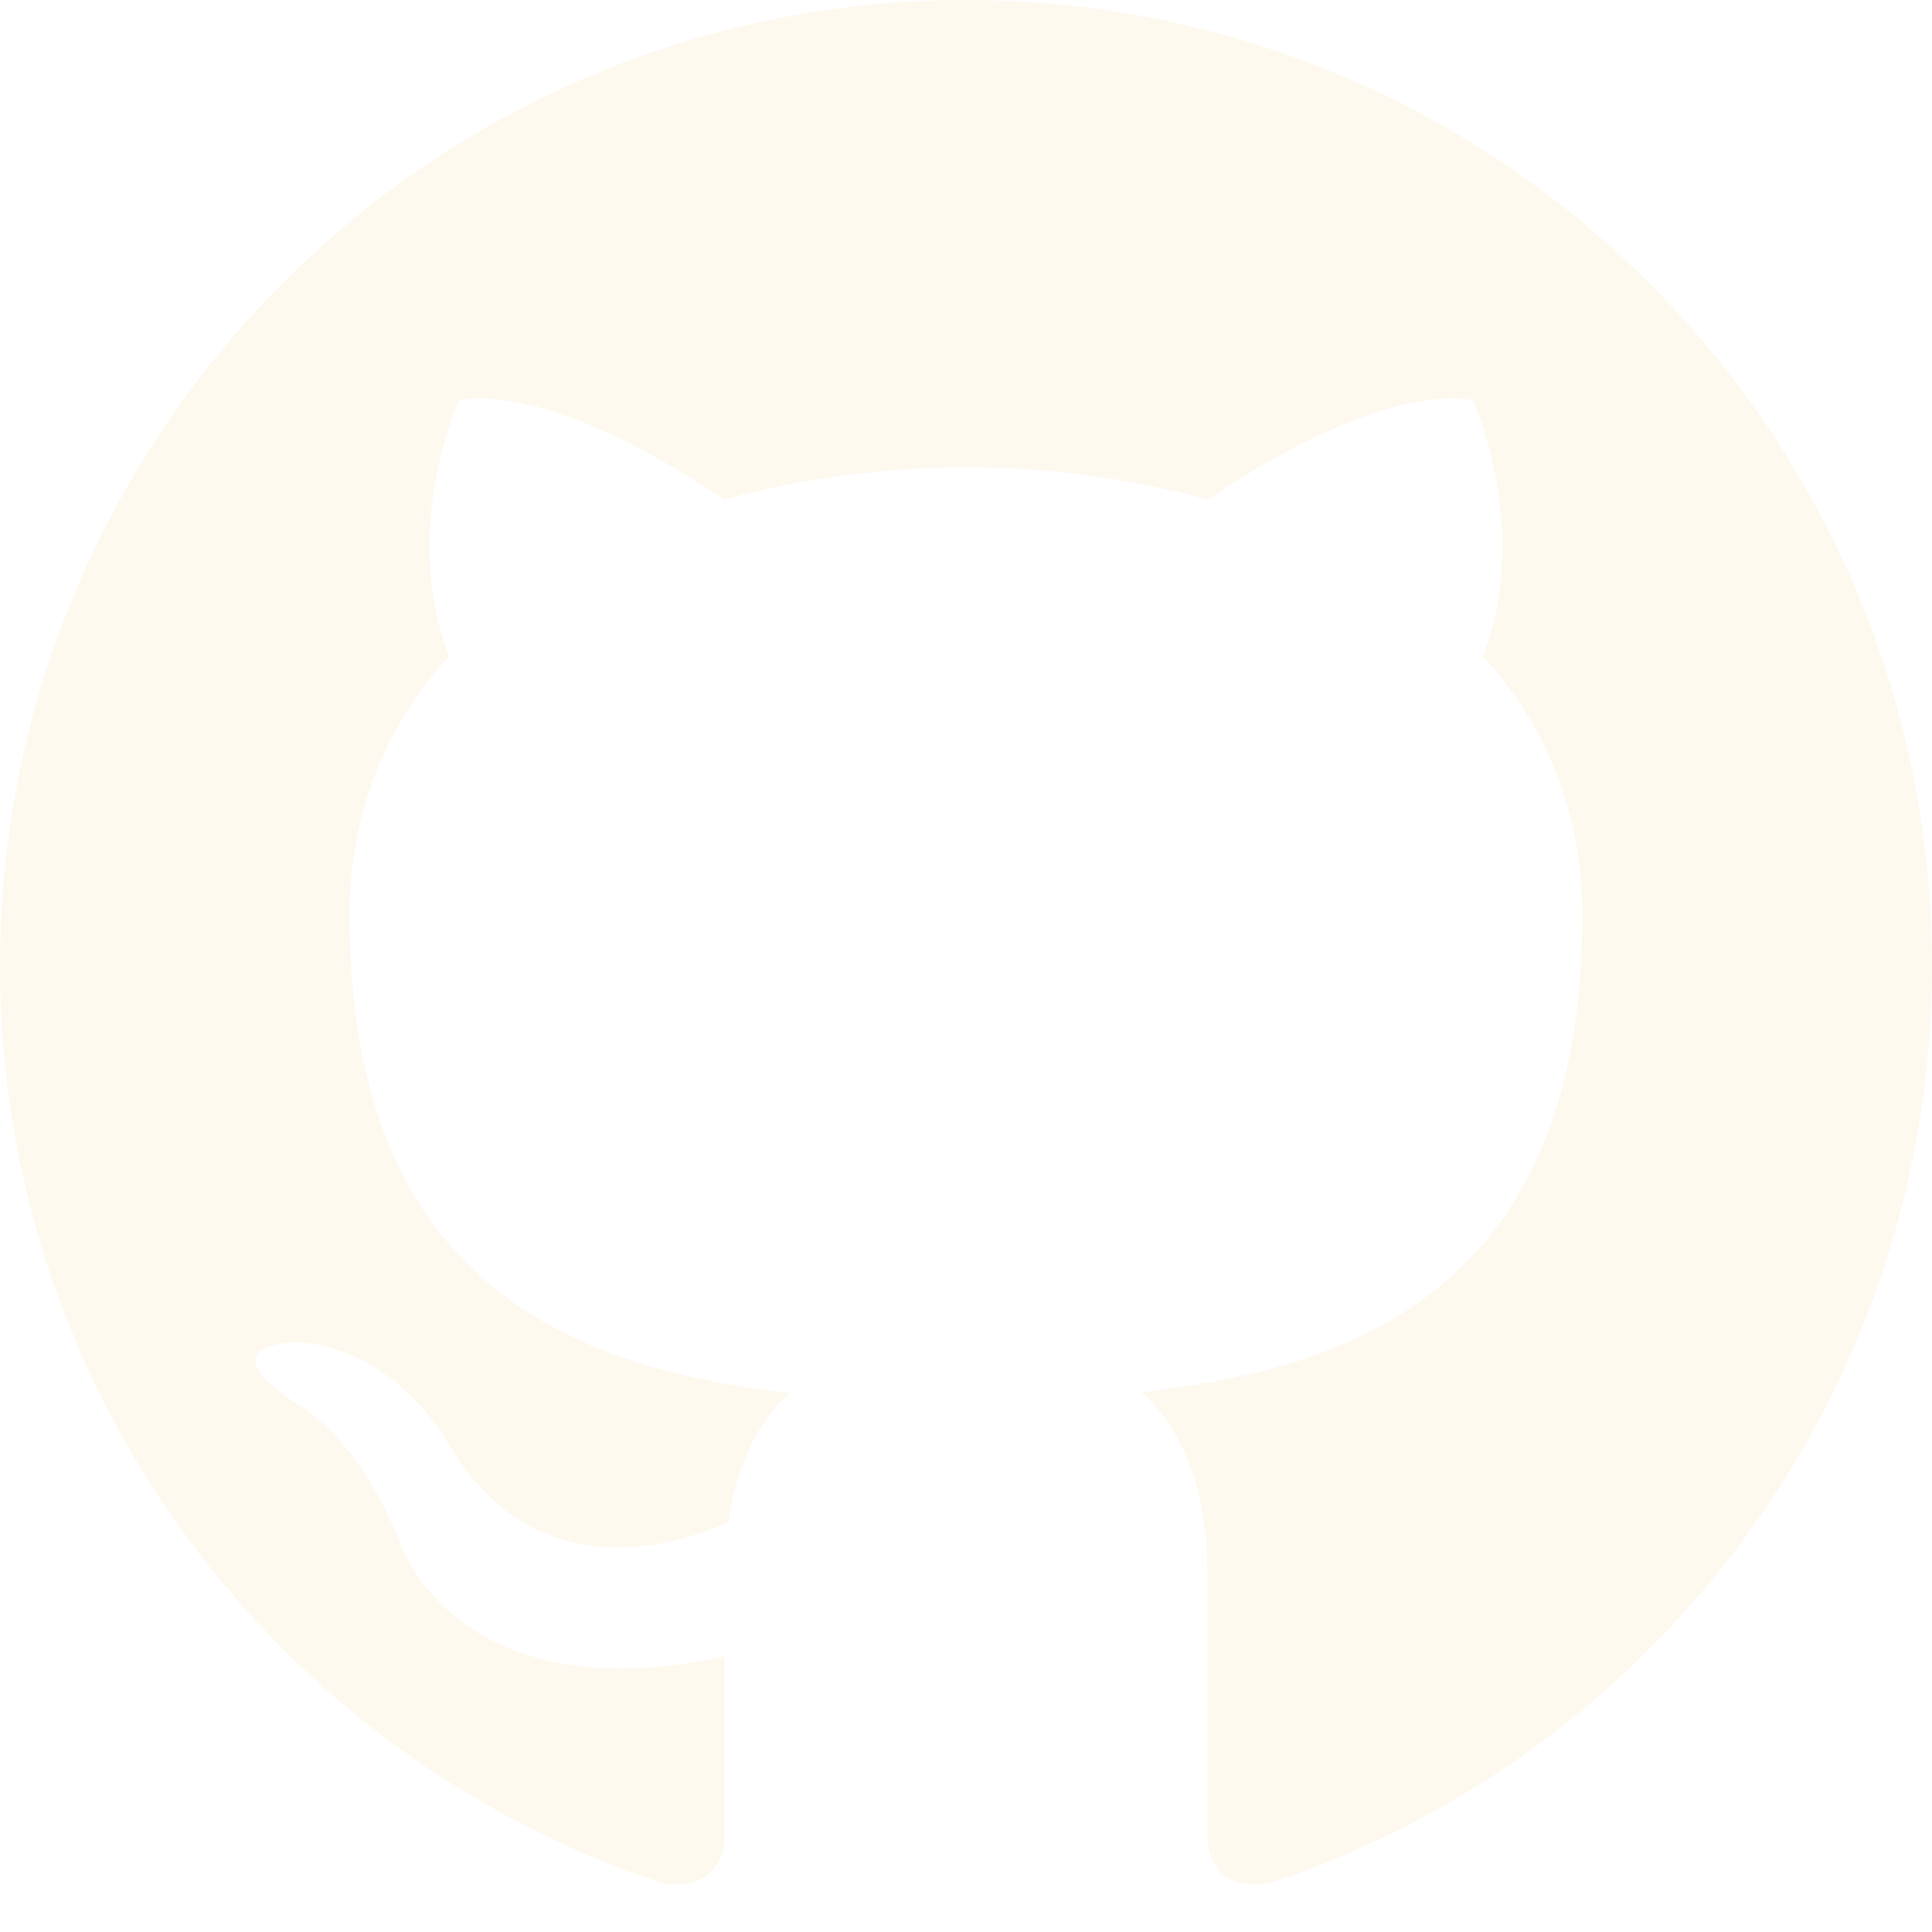
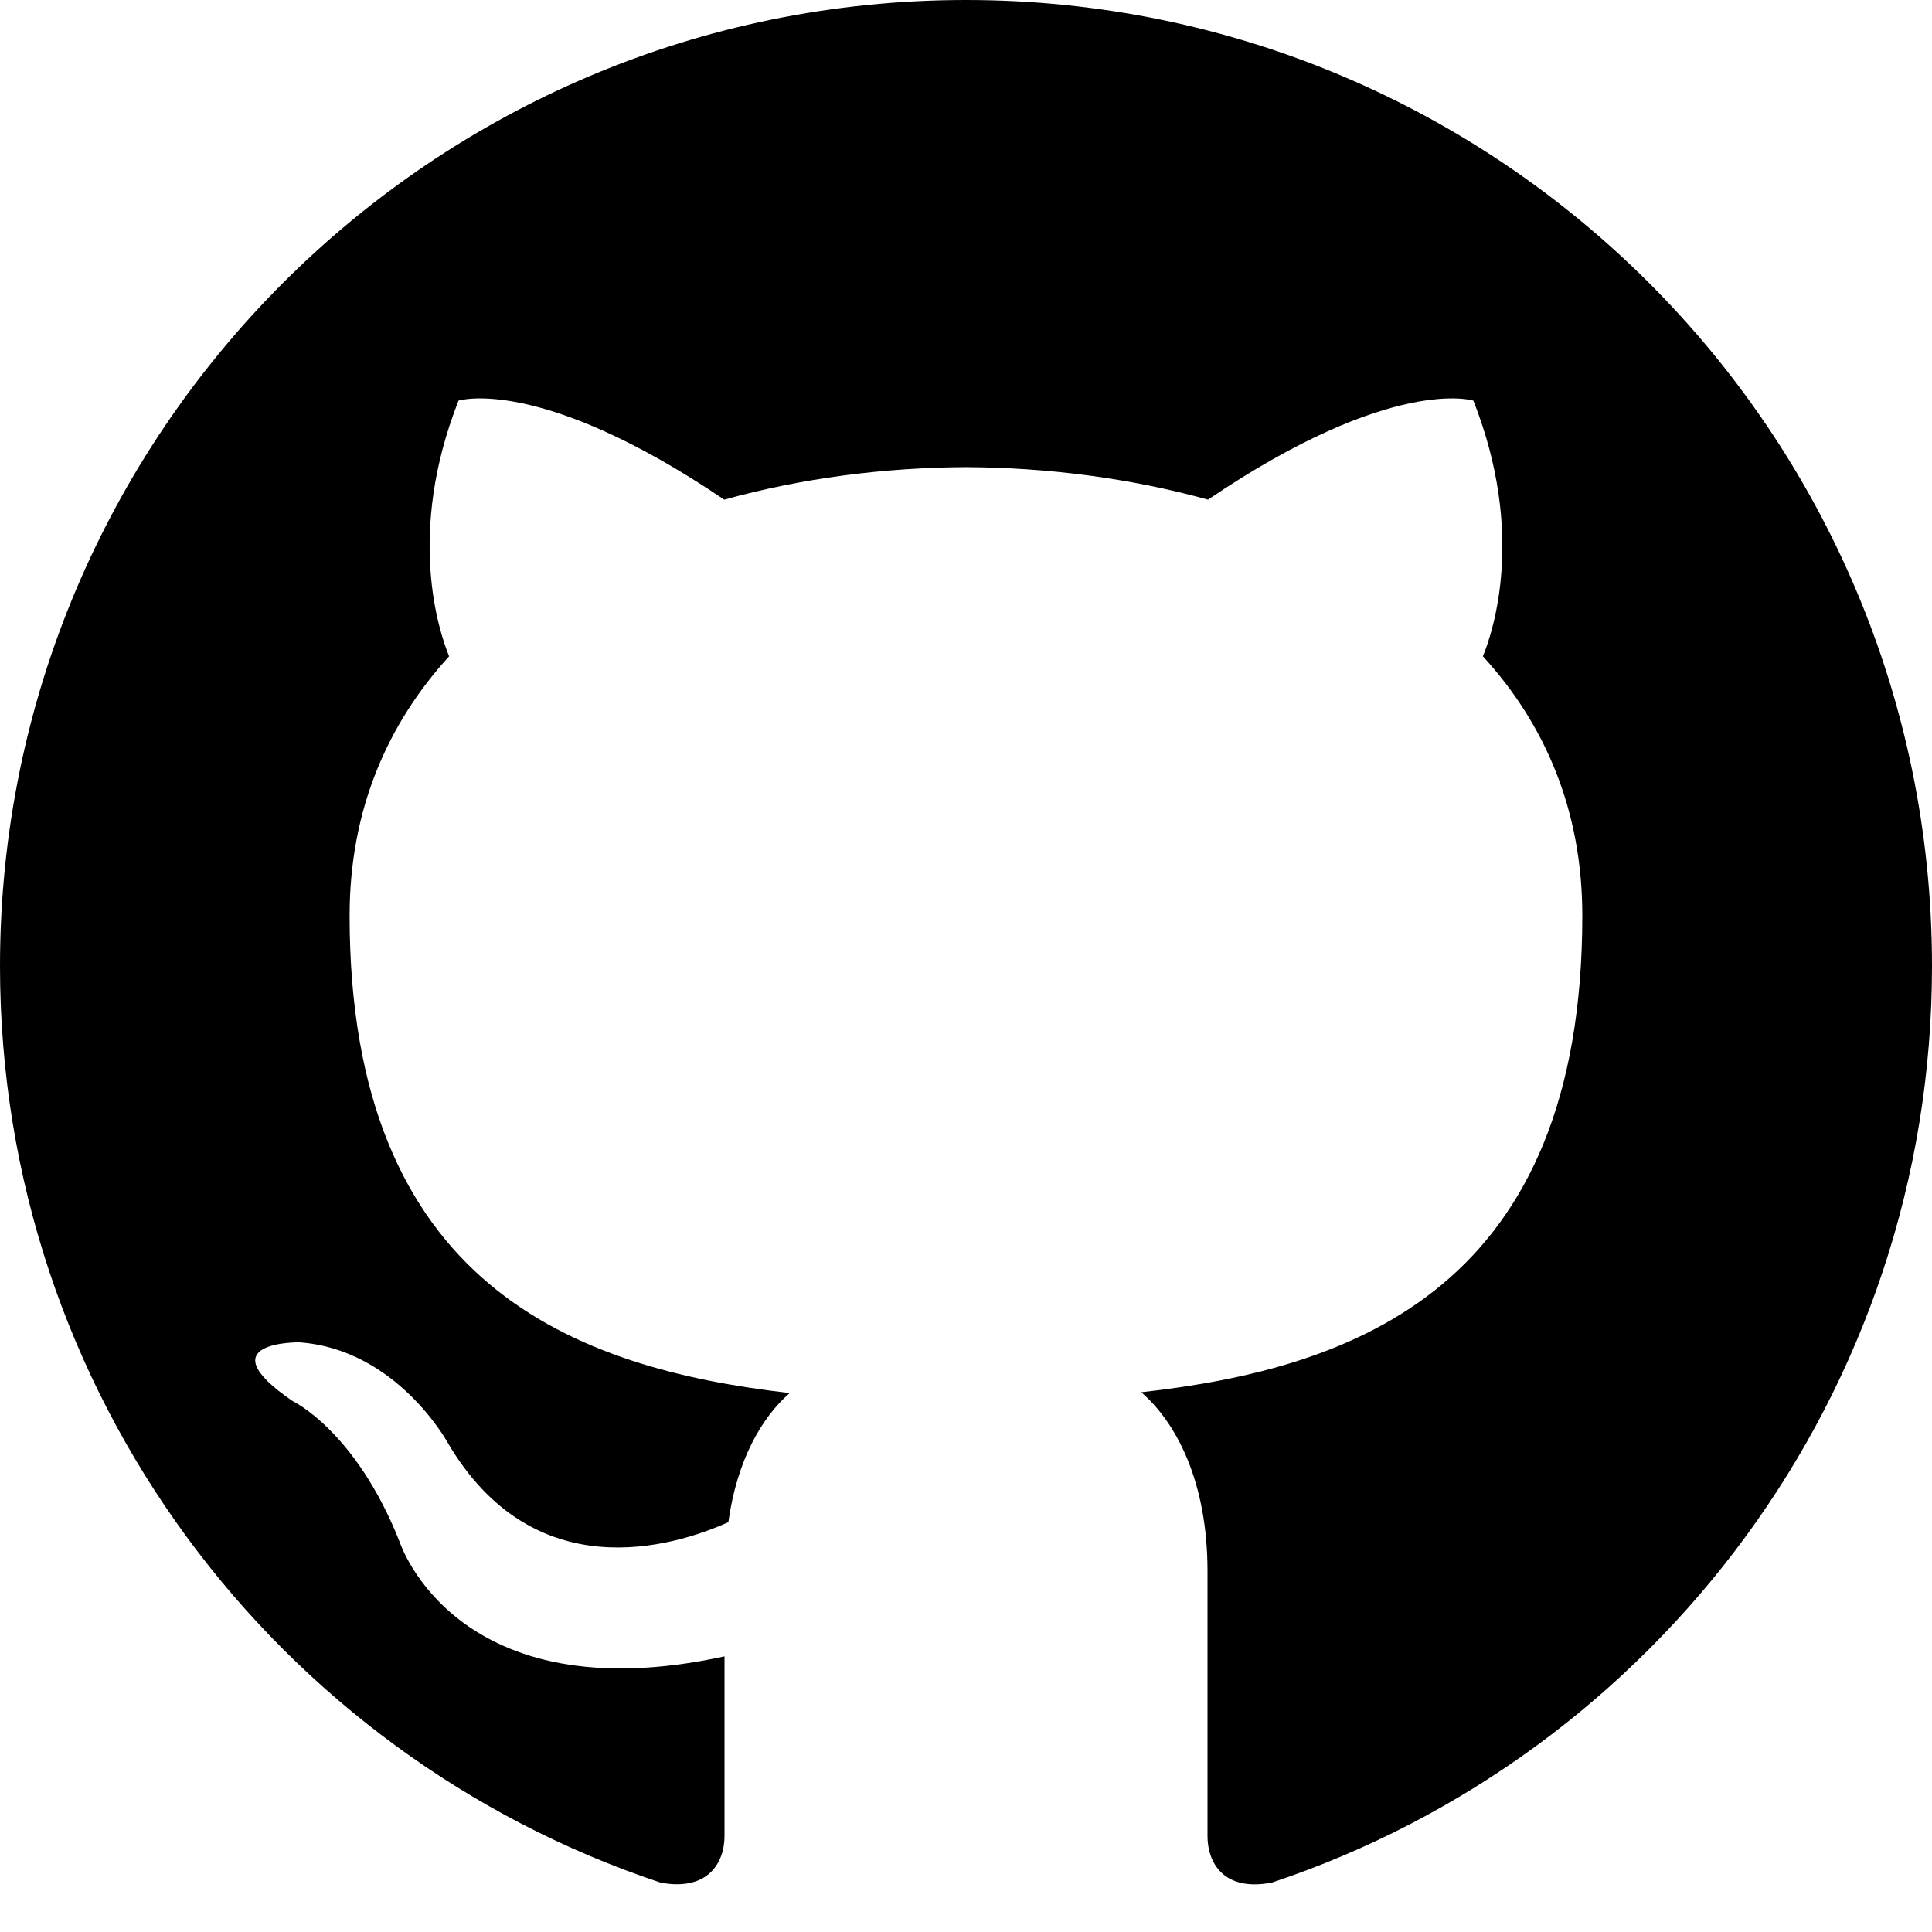
<svg xmlns="http://www.w3.org/2000/svg" viewBox="0 0 24 24">
-   <path fill="#fef9ef" d="M12 0c-6.626 0-12 5.373-12 12 0 5.302 3.438 9.8 8.207 11.387.599.111.793-.261.793-.577v-2.234c-3.338.726-4.033-1.416-4.033-1.416-.546-1.387-1.333-1.756-1.333-1.756-1.089-.745.083-.729.083-.729 1.205.084 1.839 1.237 1.839 1.237 1.07 1.834 2.807 1.304 3.492.997.107-.775.418-1.305.762-1.604-2.665-.305-5.467-1.334-5.467-5.931 0-1.311.469-2.381 1.236-3.221-.124-.303-.535-1.524.117-3.176 0 0 1.008-.322 3.301 1.23.957-.266 1.983-.399 3.003-.404 1.02.005 2.047.138 3.006.404 2.291-1.552 3.297-1.23 3.297-1.23.653 1.653.242 2.874.118 3.176.77.84 1.235 1.911 1.235 3.221 0 4.609-2.807 5.624-5.479 5.921.43.372.823 1.102.823 2.222v3.293c0 .319.192.694.801.576 4.765-1.589 8.199-6.086 8.199-11.386 0-6.627-5.373-12-12-12z" />
+   <path d="M12 0c-6.626 0-12 5.373-12 12 0 5.302 3.438 9.8 8.207 11.387.599.111.793-.261.793-.577v-2.234c-3.338.726-4.033-1.416-4.033-1.416-.546-1.387-1.333-1.756-1.333-1.756-1.089-.745.083-.729.083-.729 1.205.084 1.839 1.237 1.839 1.237 1.07 1.834 2.807 1.304 3.492.997.107-.775.418-1.305.762-1.604-2.665-.305-5.467-1.334-5.467-5.931 0-1.311.469-2.381 1.236-3.221-.124-.303-.535-1.524.117-3.176 0 0 1.008-.322 3.301 1.23.957-.266 1.983-.399 3.003-.404 1.02.005 2.047.138 3.006.404 2.291-1.552 3.297-1.23 3.297-1.23.653 1.653.242 2.874.118 3.176.77.84 1.235 1.911 1.235 3.221 0 4.609-2.807 5.624-5.479 5.921.43.372.823 1.102.823 2.222v3.293c0 .319.192.694.801.576 4.765-1.589 8.199-6.086 8.199-11.386 0-6.627-5.373-12-12-12z" />
</svg>
